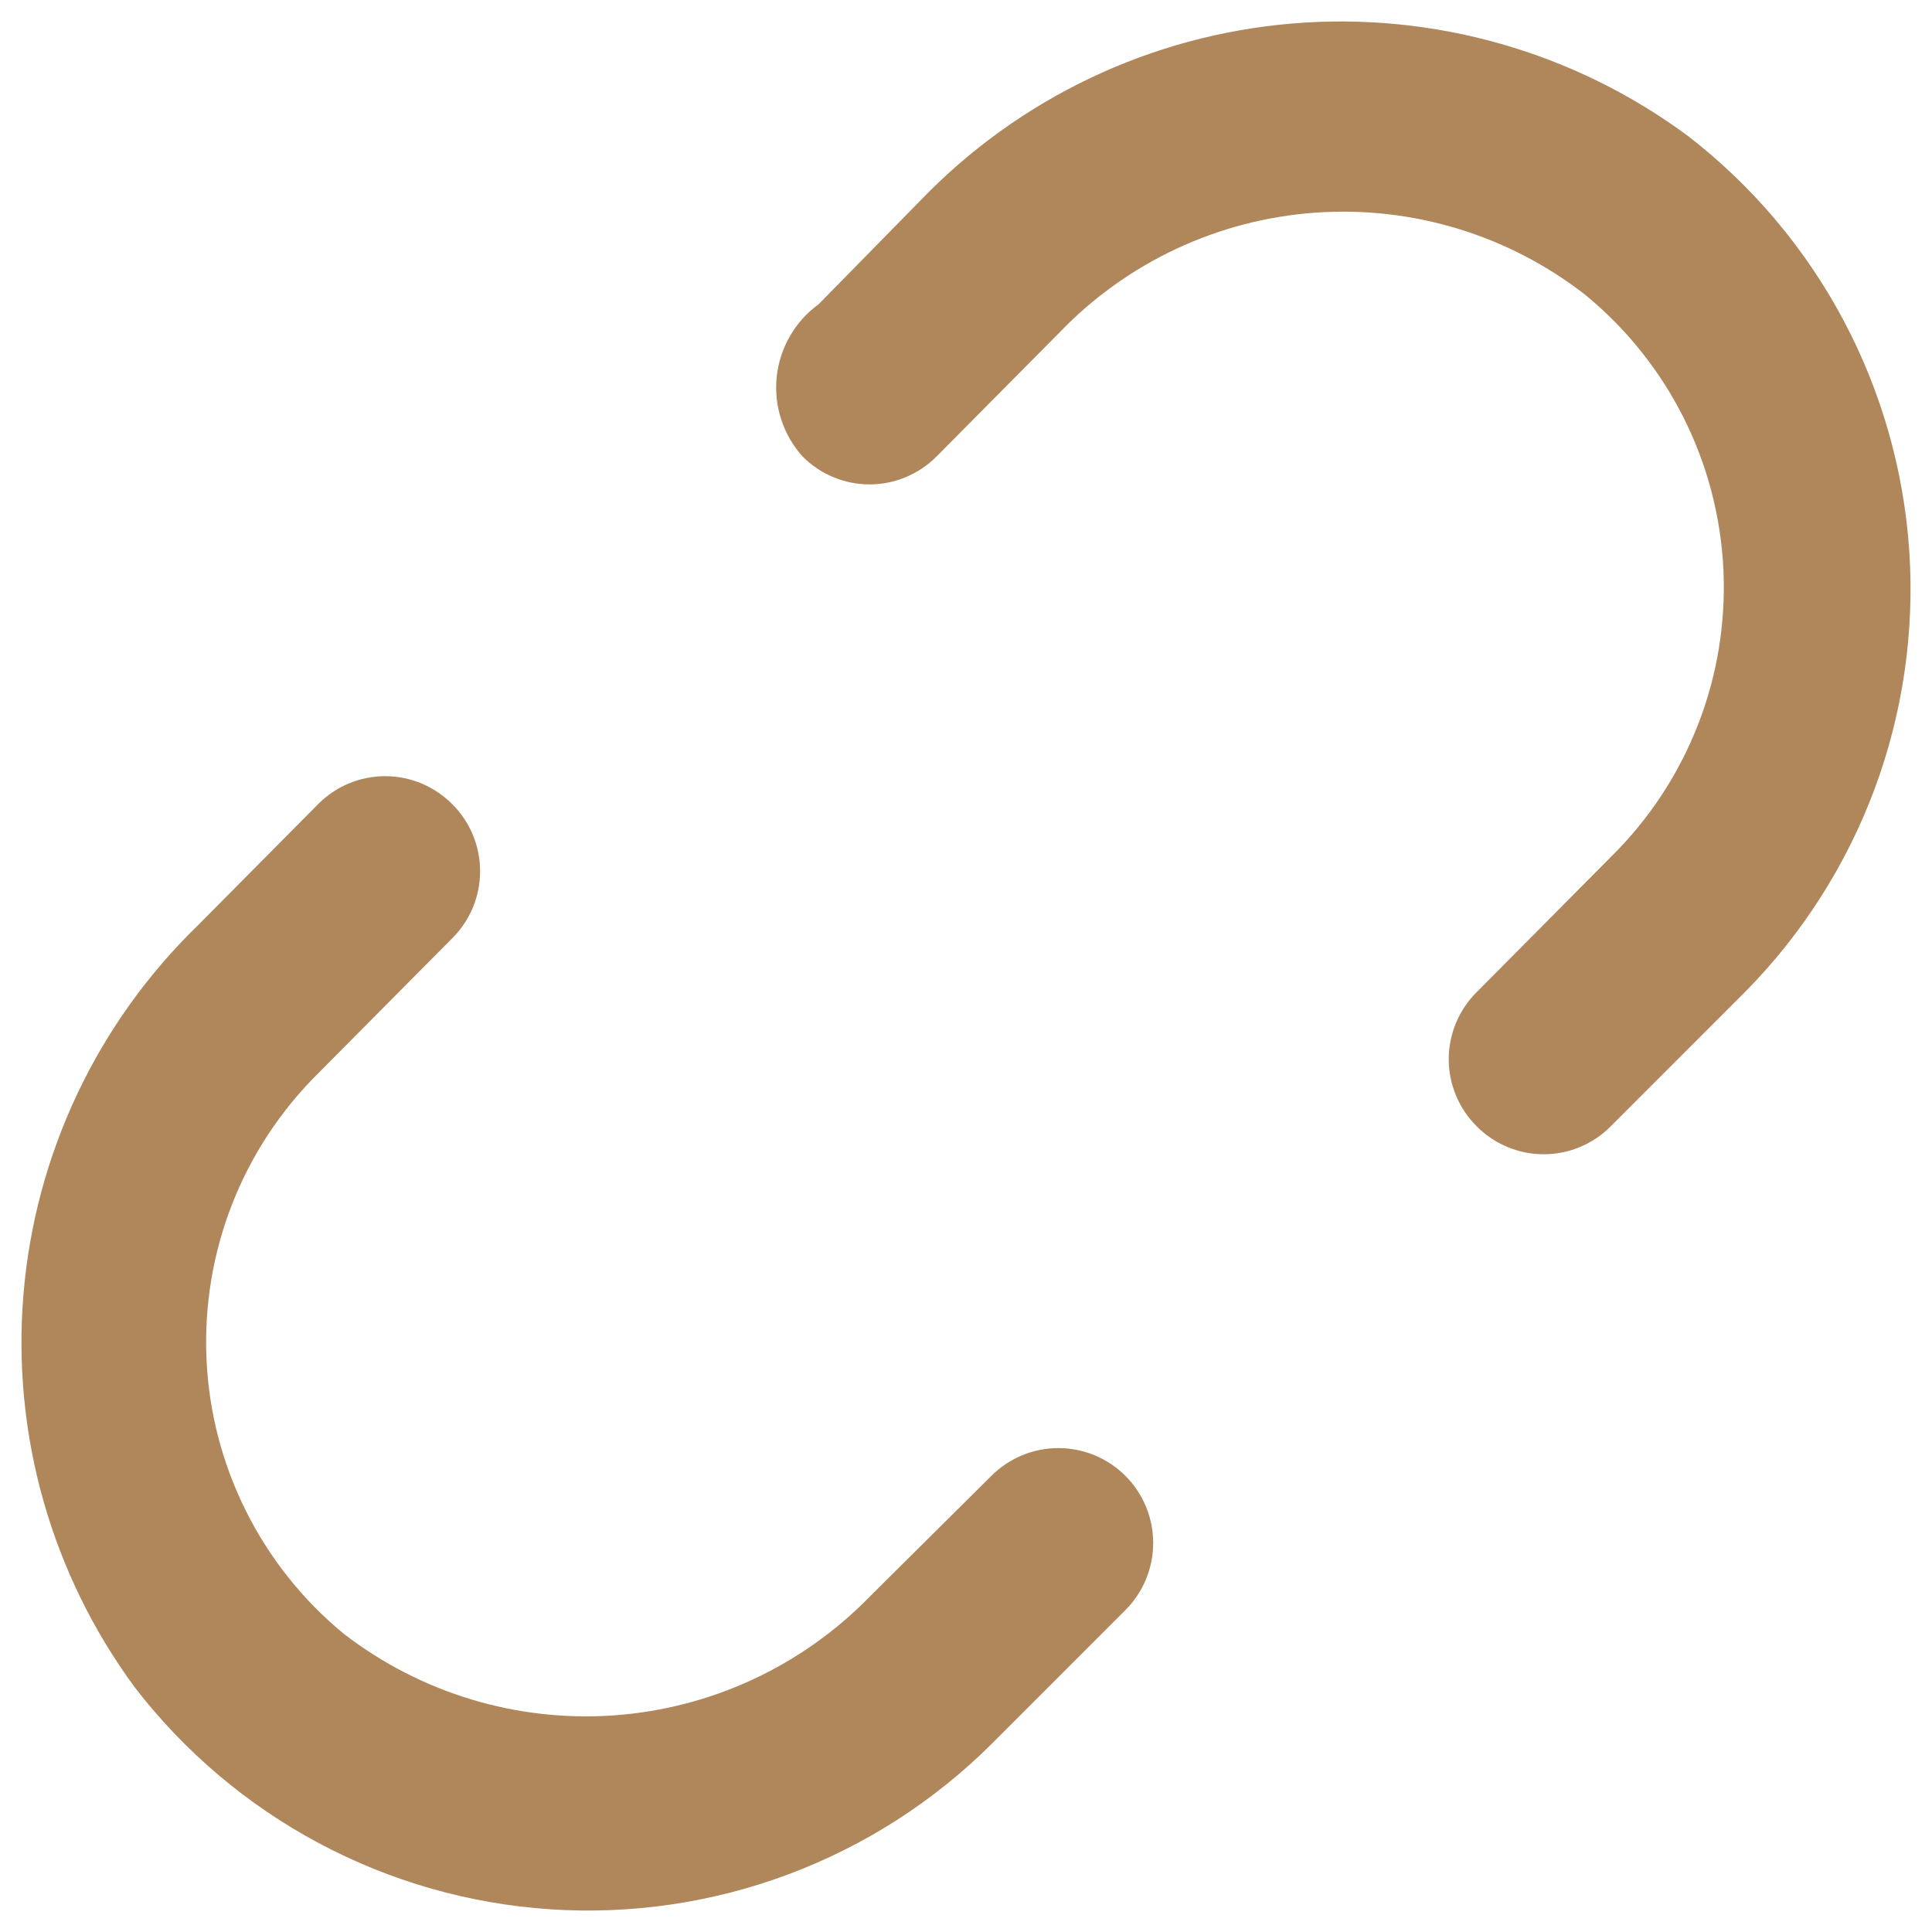
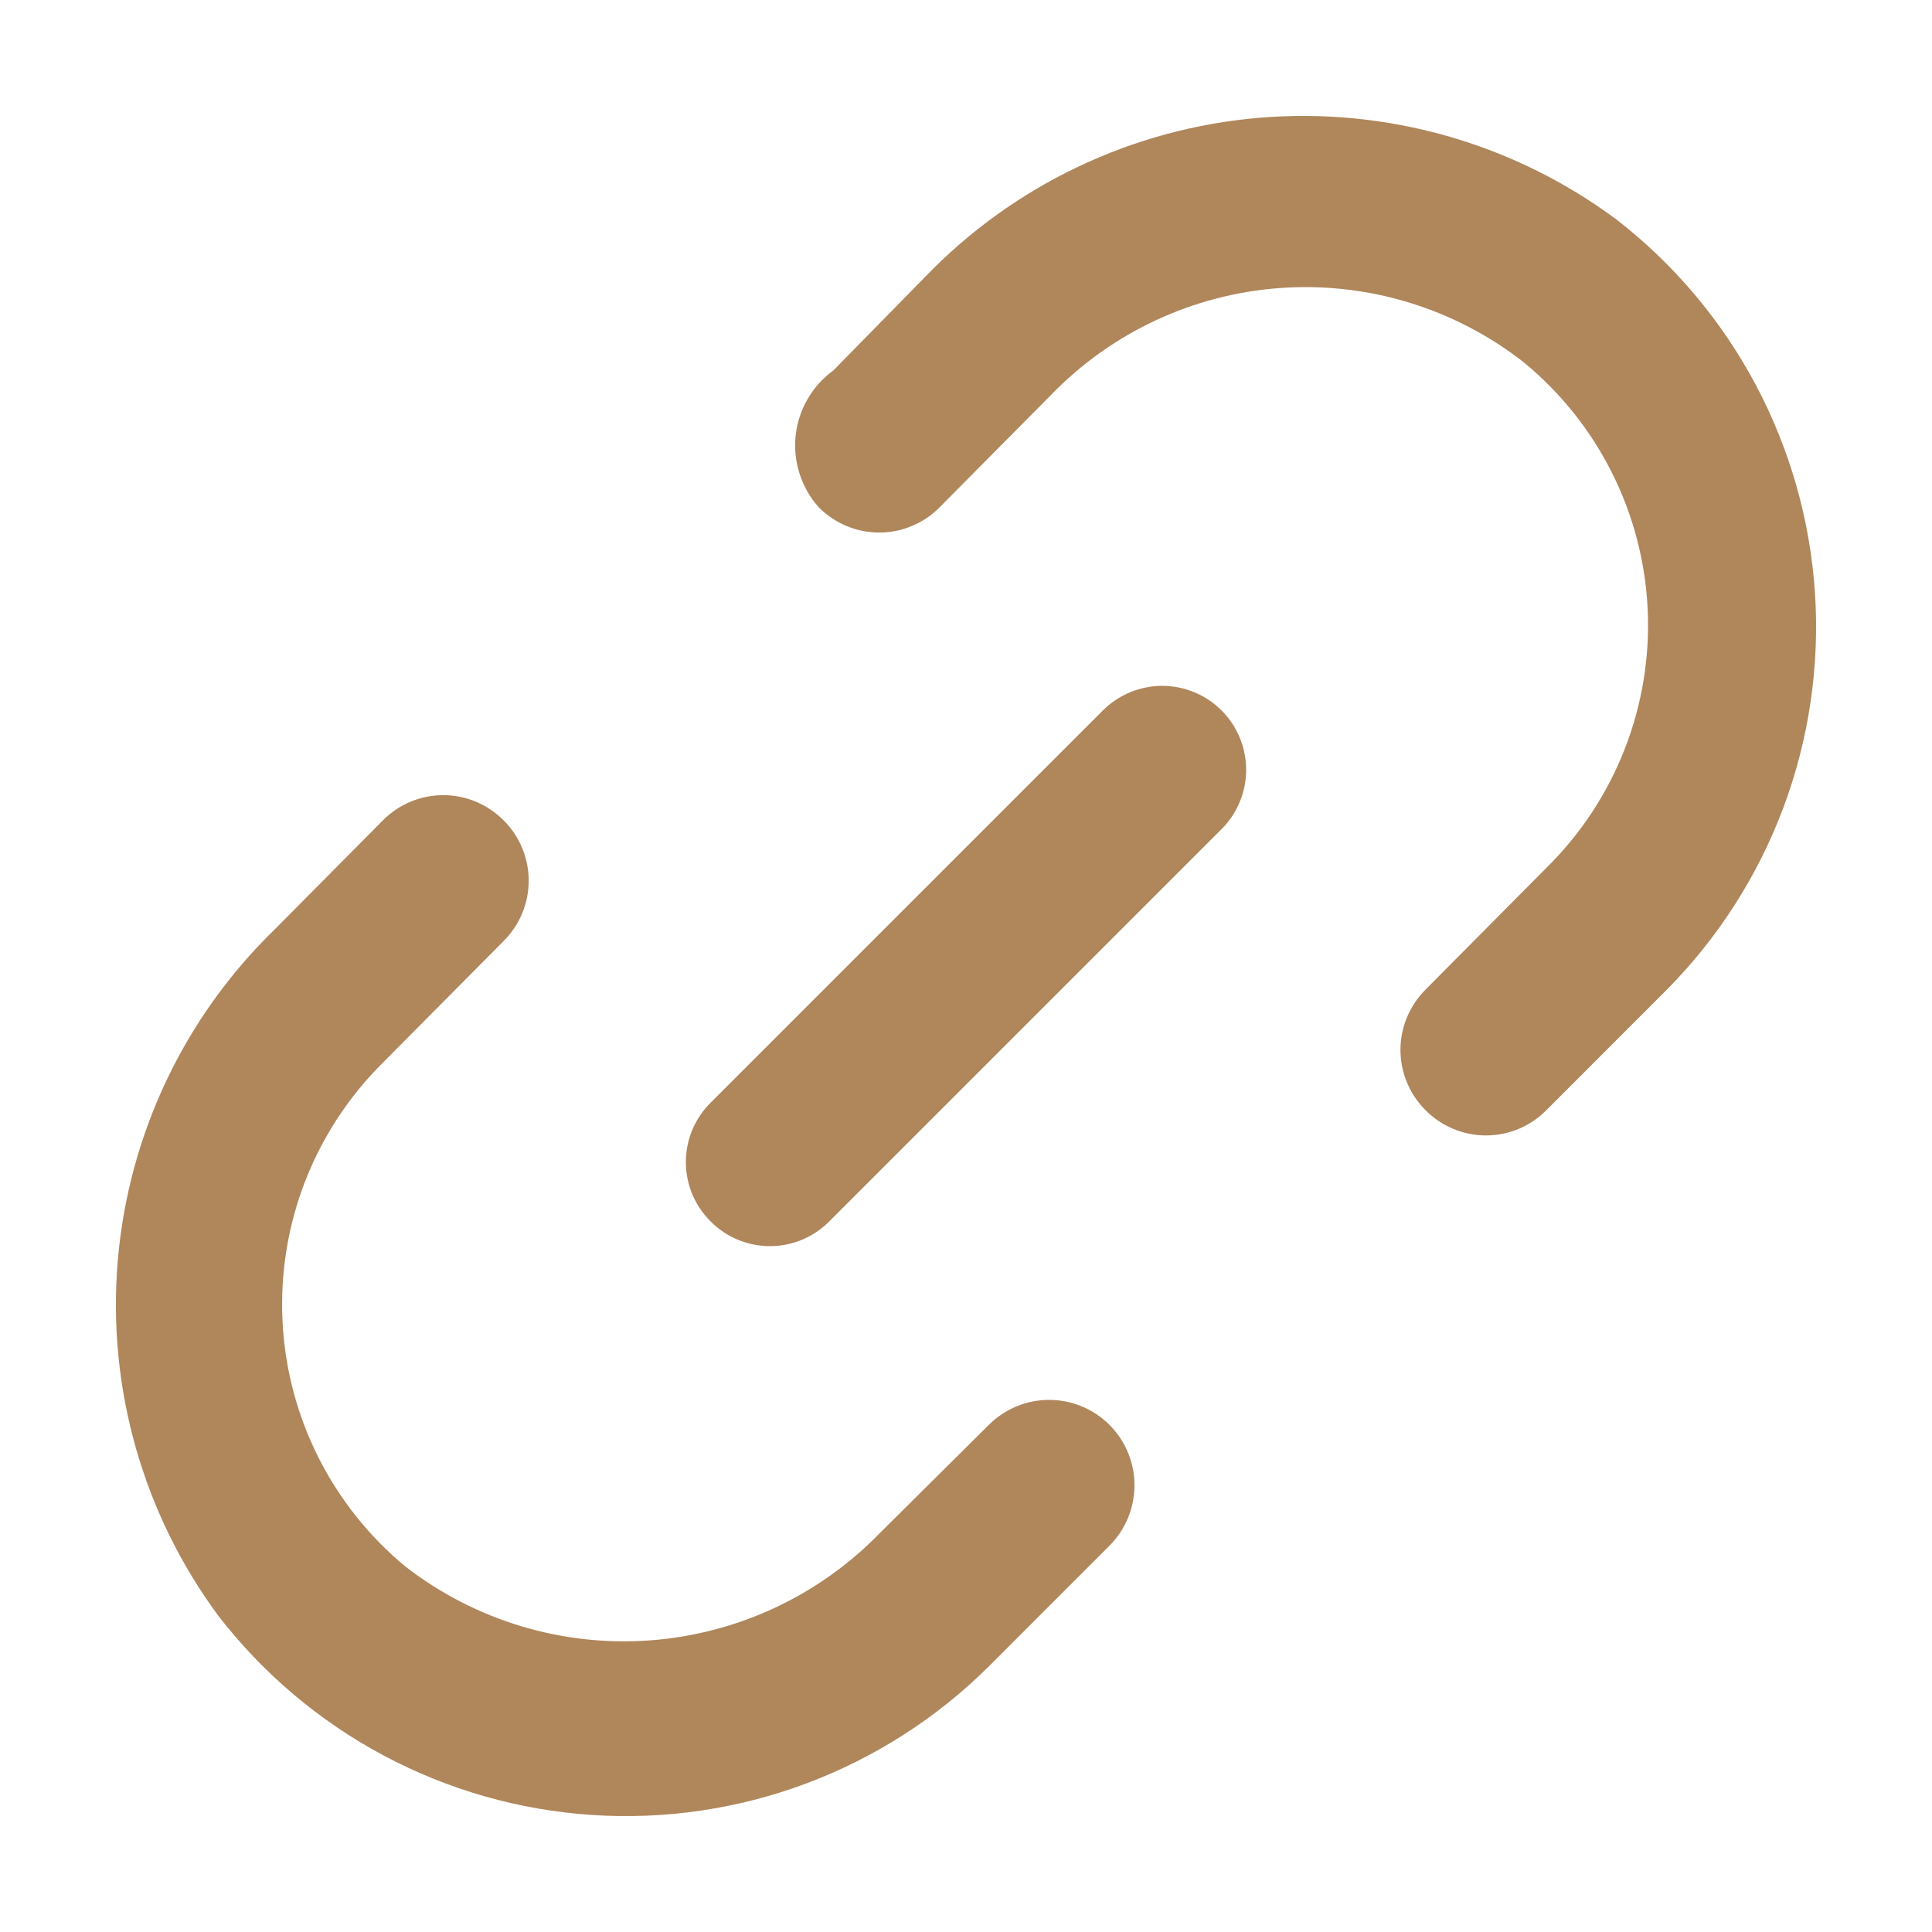
- <svg xmlns="http://www.w3.org/2000/svg" width="36" height="36" viewBox="0 0 36 36" fill="none">
-   <path d="M18.472 27.501L16.22 29.737C14.956 31.04 13.256 31.833 11.446 31.963C9.635 32.093 7.84 31.551 6.403 30.441C5.643 29.815 5.023 29.036 4.583 28.155C4.143 27.274 3.892 26.311 3.848 25.327C3.803 24.343 3.965 23.36 4.323 22.443C4.681 21.526 5.228 20.694 5.928 20.001L8.426 17.484C8.591 17.32 8.722 17.125 8.811 16.911C8.9 16.696 8.946 16.466 8.946 16.234C8.946 16.001 8.9 15.771 8.811 15.557C8.722 15.342 8.591 15.147 8.426 14.984C8.262 14.819 8.068 14.688 7.853 14.598C7.639 14.509 7.409 14.463 7.177 14.463C6.944 14.463 6.715 14.509 6.5 14.598C6.286 14.688 6.091 14.819 5.928 14.984L3.693 17.237C1.811 19.061 0.654 21.506 0.437 24.119C0.22 26.732 0.958 29.335 2.514 31.445C3.438 32.643 4.606 33.632 5.94 34.344C7.275 35.057 8.746 35.477 10.255 35.577C11.764 35.677 13.278 35.454 14.694 34.924C16.111 34.393 17.399 33.568 18.472 32.501L20.971 30.001C21.302 29.669 21.488 29.22 21.488 28.751C21.488 28.282 21.302 27.832 20.971 27.501C20.639 27.169 20.19 26.983 19.721 26.983C19.253 26.983 18.804 27.169 18.472 27.501ZM31.457 2.537C29.334 0.964 26.712 0.218 24.079 0.438C21.447 0.658 18.985 1.83 17.153 3.734L15.253 5.67C15.035 5.828 14.854 6.03 14.72 6.263C14.585 6.496 14.501 6.754 14.473 7.021C14.445 7.288 14.473 7.558 14.556 7.814C14.639 8.07 14.774 8.305 14.954 8.505C15.117 8.67 15.312 8.801 15.526 8.89C15.74 8.98 15.97 9.026 16.203 9.026C16.435 9.026 16.665 8.98 16.879 8.89C17.094 8.801 17.288 8.67 17.452 8.505L19.739 6.199C20.996 4.889 22.694 4.093 24.504 3.963C26.314 3.833 28.108 4.378 29.539 5.494C30.304 6.121 30.929 6.902 31.373 7.786C31.816 8.67 32.069 9.638 32.114 10.626C32.158 11.614 31.995 12.601 31.633 13.521C31.271 14.442 30.72 15.276 30.014 15.97L27.516 18.487C27.351 18.651 27.22 18.846 27.131 19.06C27.041 19.275 26.995 19.505 26.995 19.737C26.995 19.97 27.041 20.2 27.131 20.414C27.22 20.629 27.351 20.823 27.516 20.987C27.679 21.152 27.874 21.283 28.088 21.372C28.303 21.462 28.533 21.508 28.765 21.508C28.997 21.508 29.227 21.462 29.442 21.372C29.656 21.283 29.851 21.152 30.014 20.987L32.513 18.487C33.576 17.413 34.398 16.126 34.927 14.71C35.455 13.294 35.676 11.782 35.577 10.274C35.477 8.766 35.058 7.296 34.348 5.962C33.638 4.628 32.652 3.461 31.457 2.537Z" fill="#B0865B" />
+ <svg xmlns="http://www.w3.org/2000/svg" width="40" height="40" viewBox="0 0 40 40" fill="none">
+   <path d="M22.834 14.709L14.712 22.831C14.55 22.992 14.421 23.183 14.333 23.394C14.245 23.605 14.2 23.831 14.2 24.059C14.2 24.288 14.245 24.514 14.333 24.725C14.421 24.936 14.55 25.127 14.712 25.288C14.873 25.45 15.064 25.579 15.275 25.667C15.486 25.755 15.712 25.8 15.941 25.8C16.169 25.8 16.395 25.755 16.606 25.667C16.817 25.579 17.008 25.45 17.169 25.288L25.291 17.166C25.617 16.84 25.8 16.398 25.8 15.938C25.8 15.477 25.617 15.035 25.291 14.709C24.965 14.383 24.523 14.2 24.062 14.2C23.602 14.2 23.16 14.383 22.834 14.709Z" fill="#B0865B" />
+   <path d="M20.472 29.501L18.22 31.737C16.956 33.04 15.256 33.833 13.446 33.963C11.635 34.093 9.84 33.551 8.403 32.441C7.643 31.815 7.023 31.036 6.583 30.155C6.143 29.274 5.892 28.311 5.848 27.327C5.803 26.343 5.965 25.36 6.323 24.443C6.681 23.526 7.228 22.694 7.928 22.001L10.426 19.484C10.591 19.32 10.722 19.125 10.811 18.911C10.9 18.696 10.946 18.466 10.946 18.234C10.946 18.001 10.9 17.771 10.811 17.557C10.722 17.342 10.591 17.147 10.426 16.984C10.262 16.819 10.068 16.688 9.853 16.598C9.639 16.509 9.409 16.463 9.177 16.463C8.944 16.463 8.715 16.509 8.5 16.598C8.286 16.688 8.091 16.819 7.928 16.984L5.693 19.237C3.811 21.061 2.654 23.506 2.437 26.119C2.22 28.732 2.958 31.335 4.514 33.445C5.438 34.643 6.606 35.632 7.94 36.344C9.275 37.057 10.746 37.477 12.255 37.577C13.764 37.677 15.278 37.454 16.695 36.924C18.111 36.393 19.399 35.568 20.472 34.501L22.971 32.001C23.302 31.669 23.488 31.22 23.488 30.751C23.488 30.282 23.302 29.832 22.971 29.501C22.639 29.169 22.19 28.983 21.721 28.983C21.253 28.983 20.804 29.169 20.472 29.501ZM33.457 4.537C31.334 2.964 28.712 2.218 26.079 2.438C23.447 2.658 20.985 3.83 19.153 5.734L17.253 7.67C17.035 7.828 16.854 8.03 16.72 8.263C16.585 8.496 16.501 8.754 16.473 9.021C16.445 9.288 16.473 9.558 16.556 9.814C16.639 10.07 16.774 10.305 16.953 10.505C17.117 10.67 17.312 10.801 17.526 10.89C17.74 10.98 17.97 11.026 18.203 11.026C18.435 11.026 18.665 10.98 18.879 10.89C19.094 10.801 19.288 10.67 19.452 10.505L21.739 8.199C22.996 6.889 24.694 6.093 26.504 5.963C28.314 5.833 30.108 6.378 31.539 7.494C32.304 8.121 32.929 8.902 33.373 9.786C33.816 10.67 34.069 11.638 34.114 12.626C34.158 13.614 33.995 14.601 33.633 15.521C33.271 16.442 32.72 17.276 32.014 17.97L29.516 20.487C29.351 20.651 29.22 20.846 29.131 21.06C29.041 21.275 28.995 21.505 28.995 21.737C28.995 21.97 29.041 22.2 29.131 22.414C29.22 22.629 29.351 22.823 29.516 22.987C29.679 23.152 29.874 23.283 30.088 23.372C30.303 23.462 30.533 23.508 30.765 23.508C30.997 23.508 31.227 23.462 31.442 23.372C31.656 23.283 31.851 23.152 32.014 22.987L34.513 20.487C35.576 19.413 36.398 18.126 36.927 16.71C37.455 15.294 37.676 13.782 37.577 12.274C37.477 10.766 37.058 9.296 36.348 7.962C35.638 6.628 34.652 5.461 33.457 4.537Z" fill="#B0865B" />
</svg>
